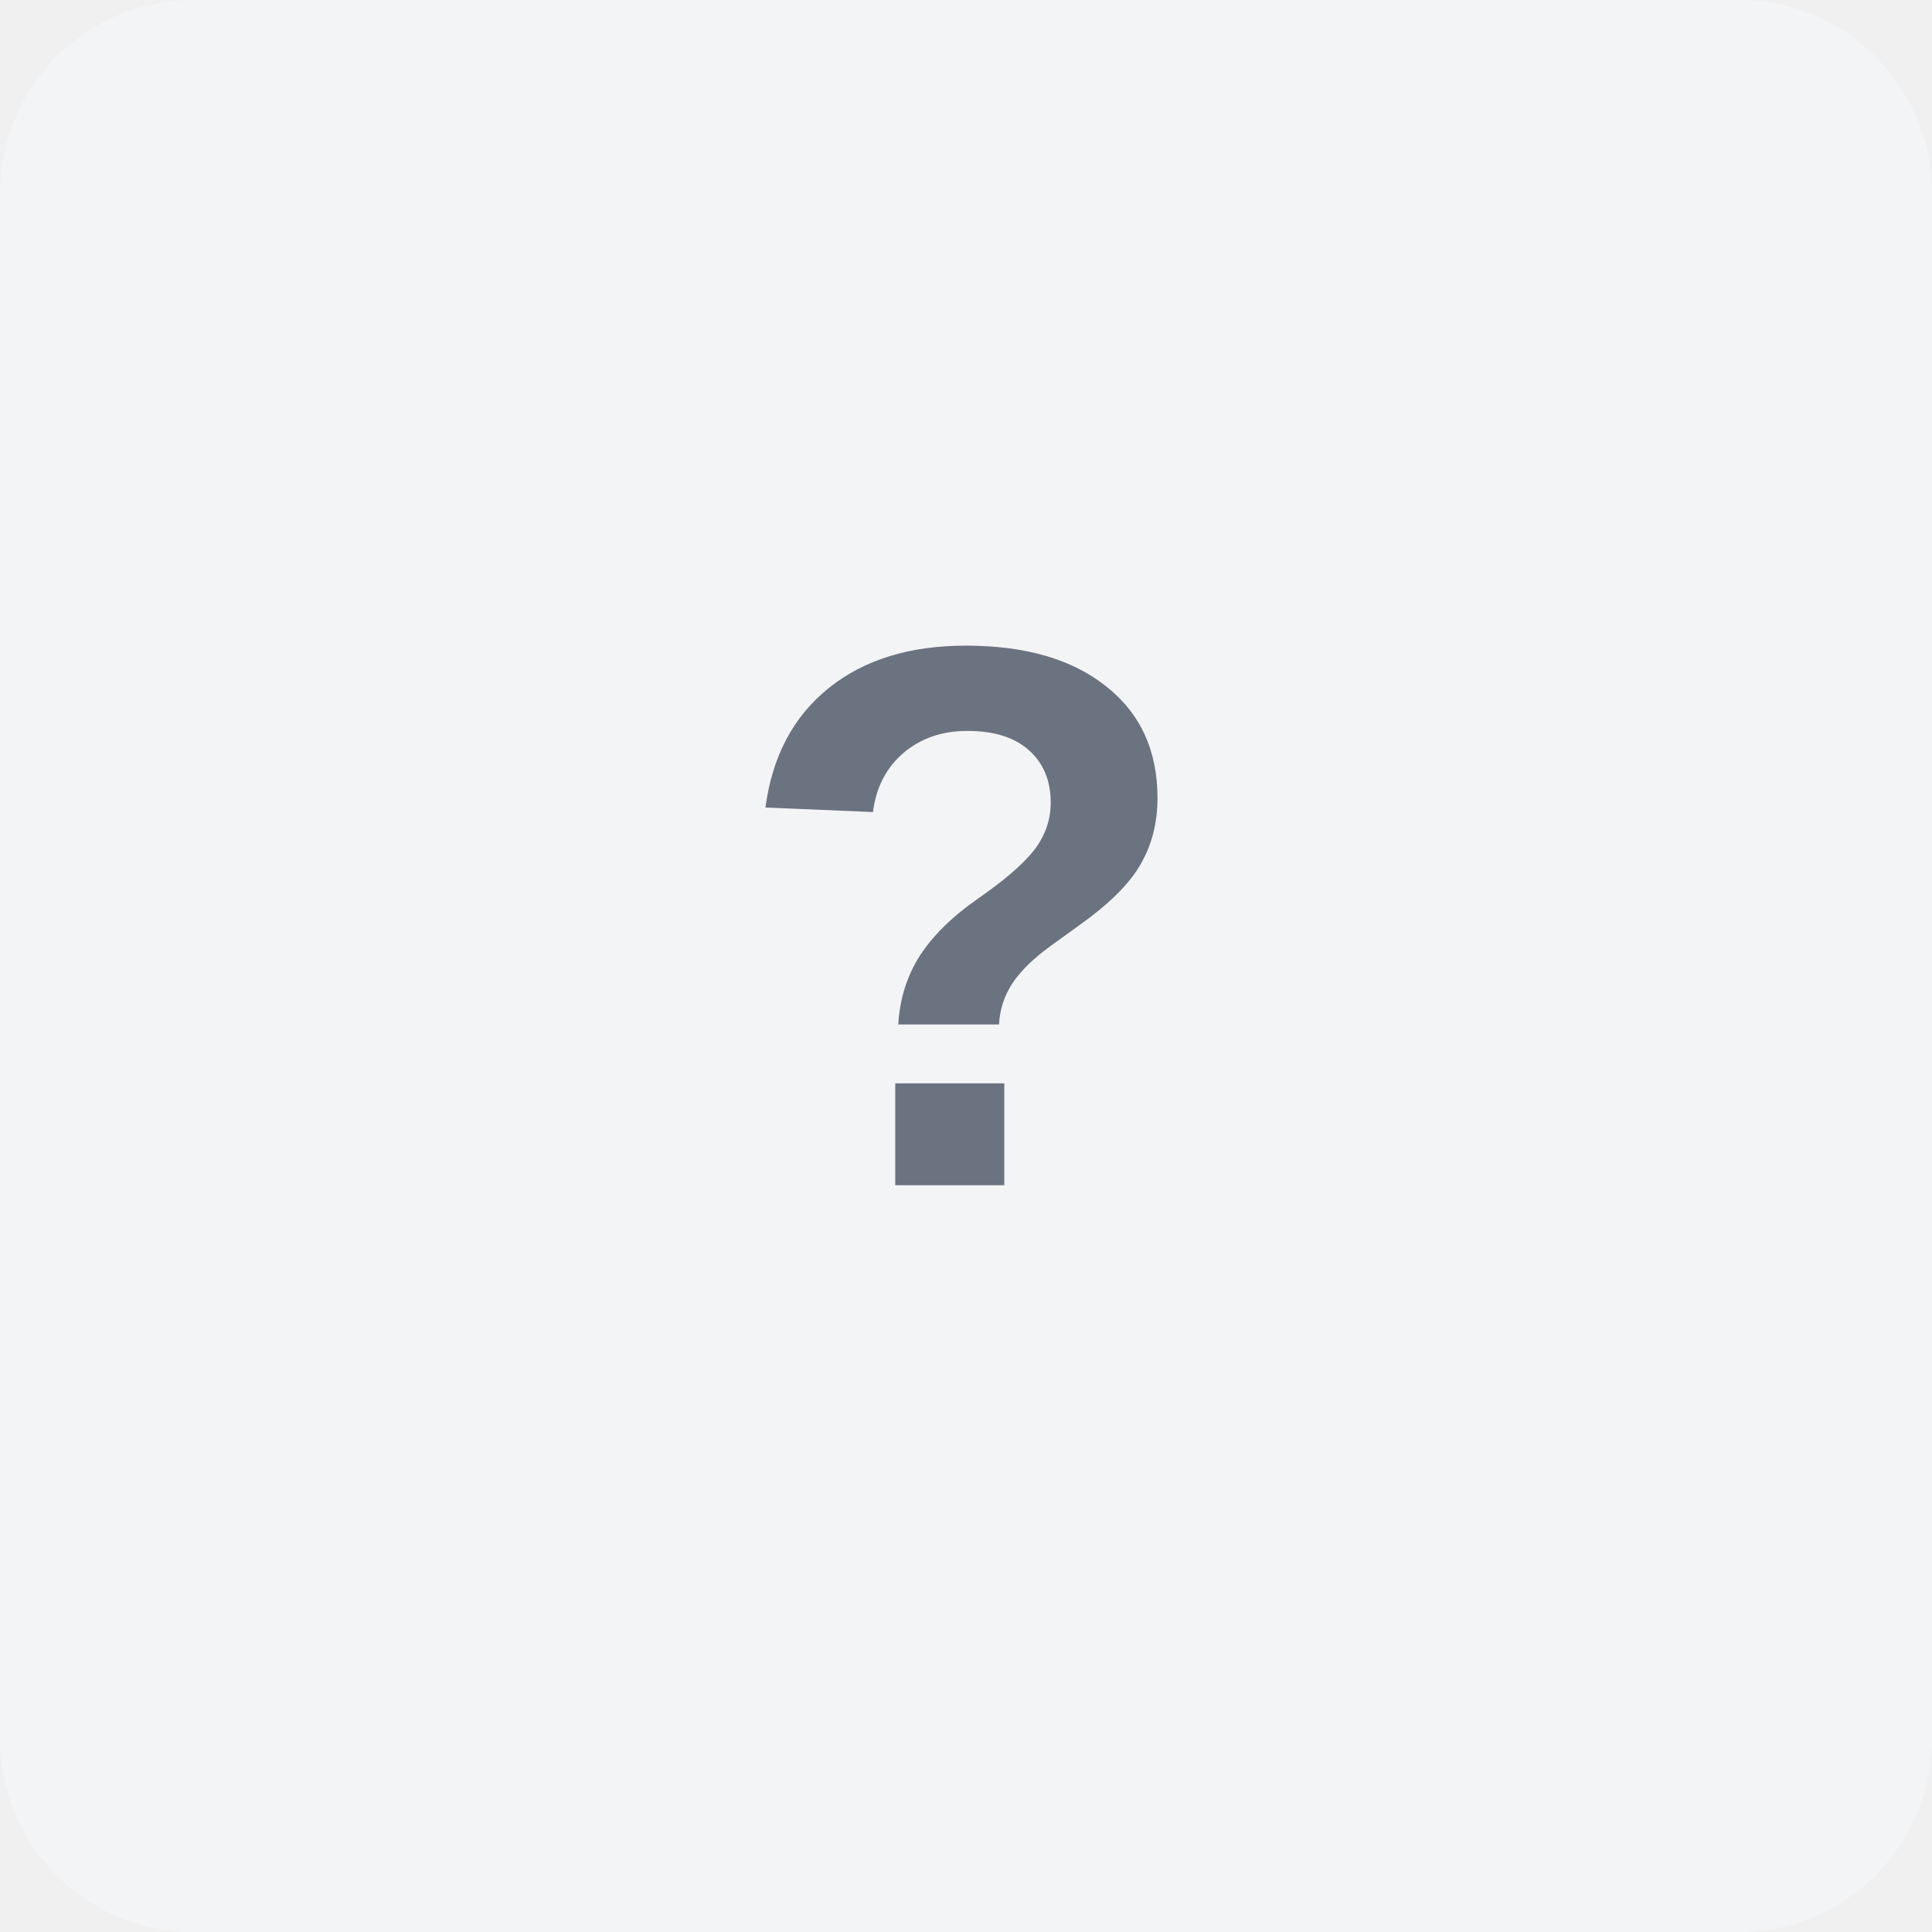
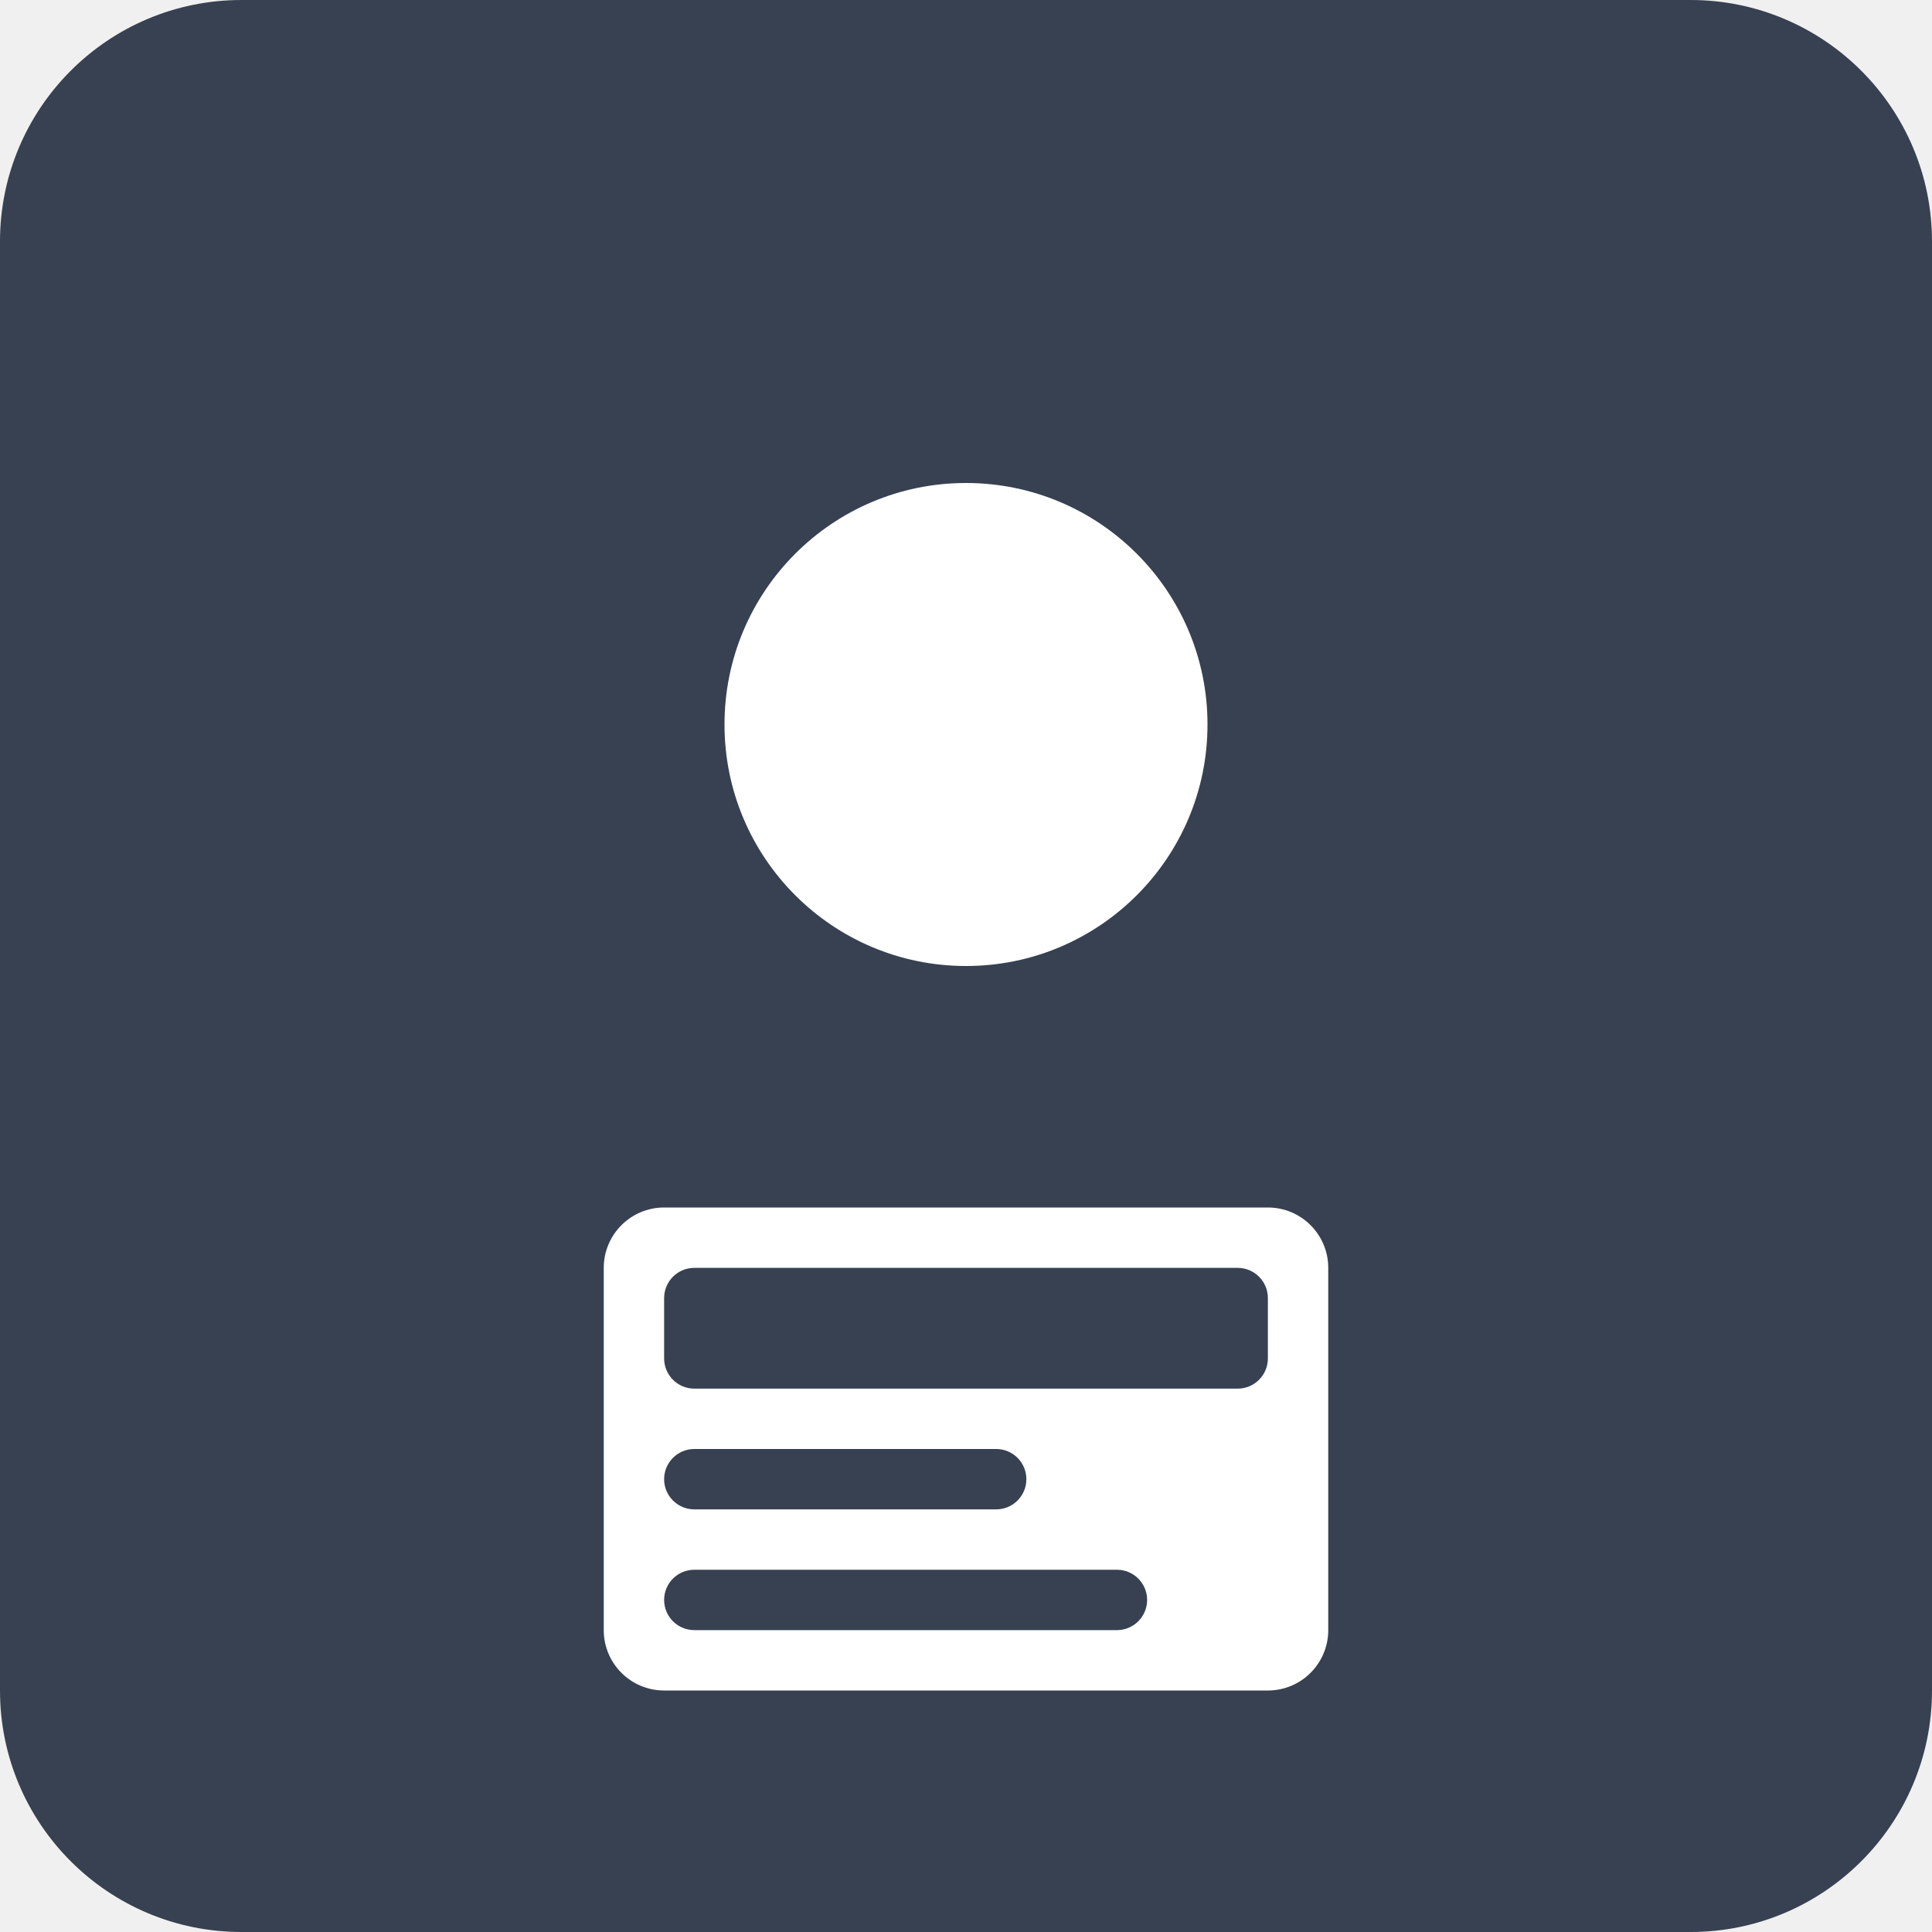
- <svg xmlns="http://www.w3.org/2000/svg" width="80" height="80" viewBox="0 0 80 80" fill="none">
-   <rect width="80" height="80" rx="8" fill="#F3F4F6" />
-   <text x="50%" y="50%" text-anchor="middle" dominant-baseline="middle" font-family="Arial, sans-serif" font-size="32" font-weight="bold" fill="#6B7280">?</text>
+ <svg xmlns="http://www.w3.org/2000/svg" width="64" height="64" viewBox="0 0 64 64">
+   <rect width="64" height="64" fill="#374151" rx="8" />
+   <circle cx="32" cy="24" r="8" fill="white" />
+   <rect x="20" y="40" width="24" height="16" rx="2" fill="white" />
+   <rect x="22" y="42" width="20" height="4" rx="1" fill="#374151" />
+   <rect x="22" y="48" width="12" height="2" rx="1" fill="#374151" />
+   <rect x="22" y="52" width="16" height="2" rx="1" fill="#374151" />
</svg>
